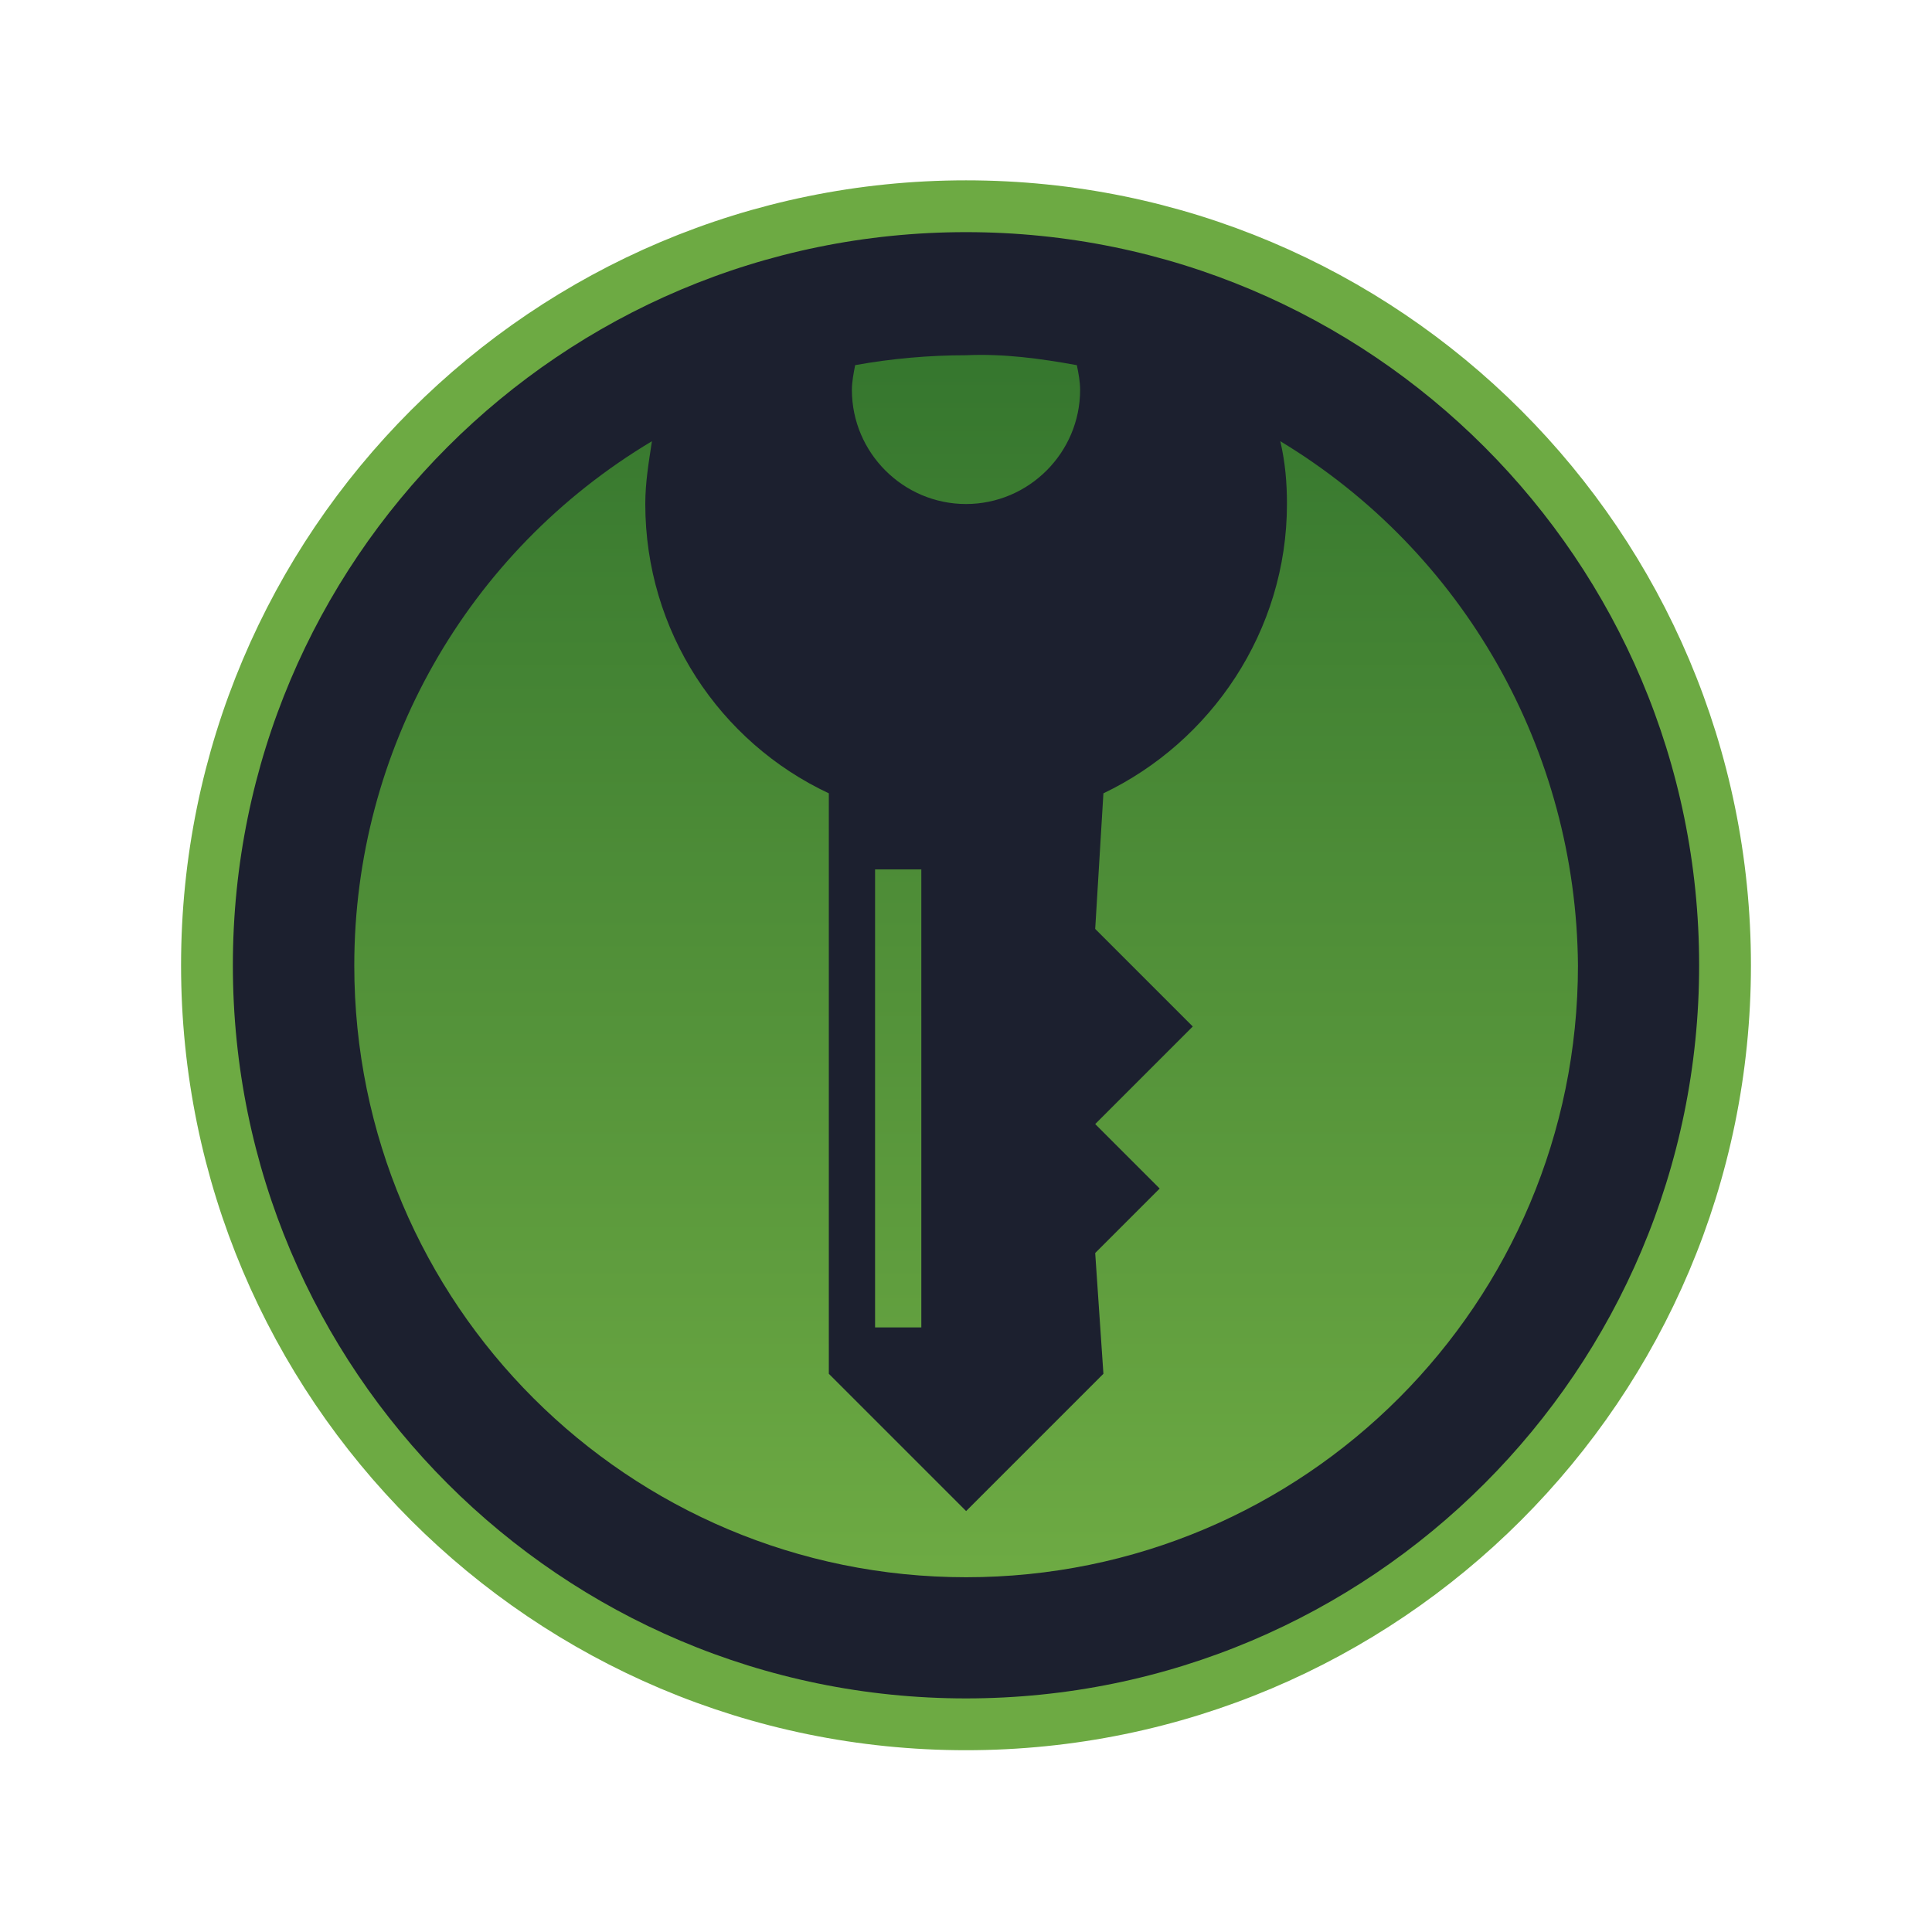
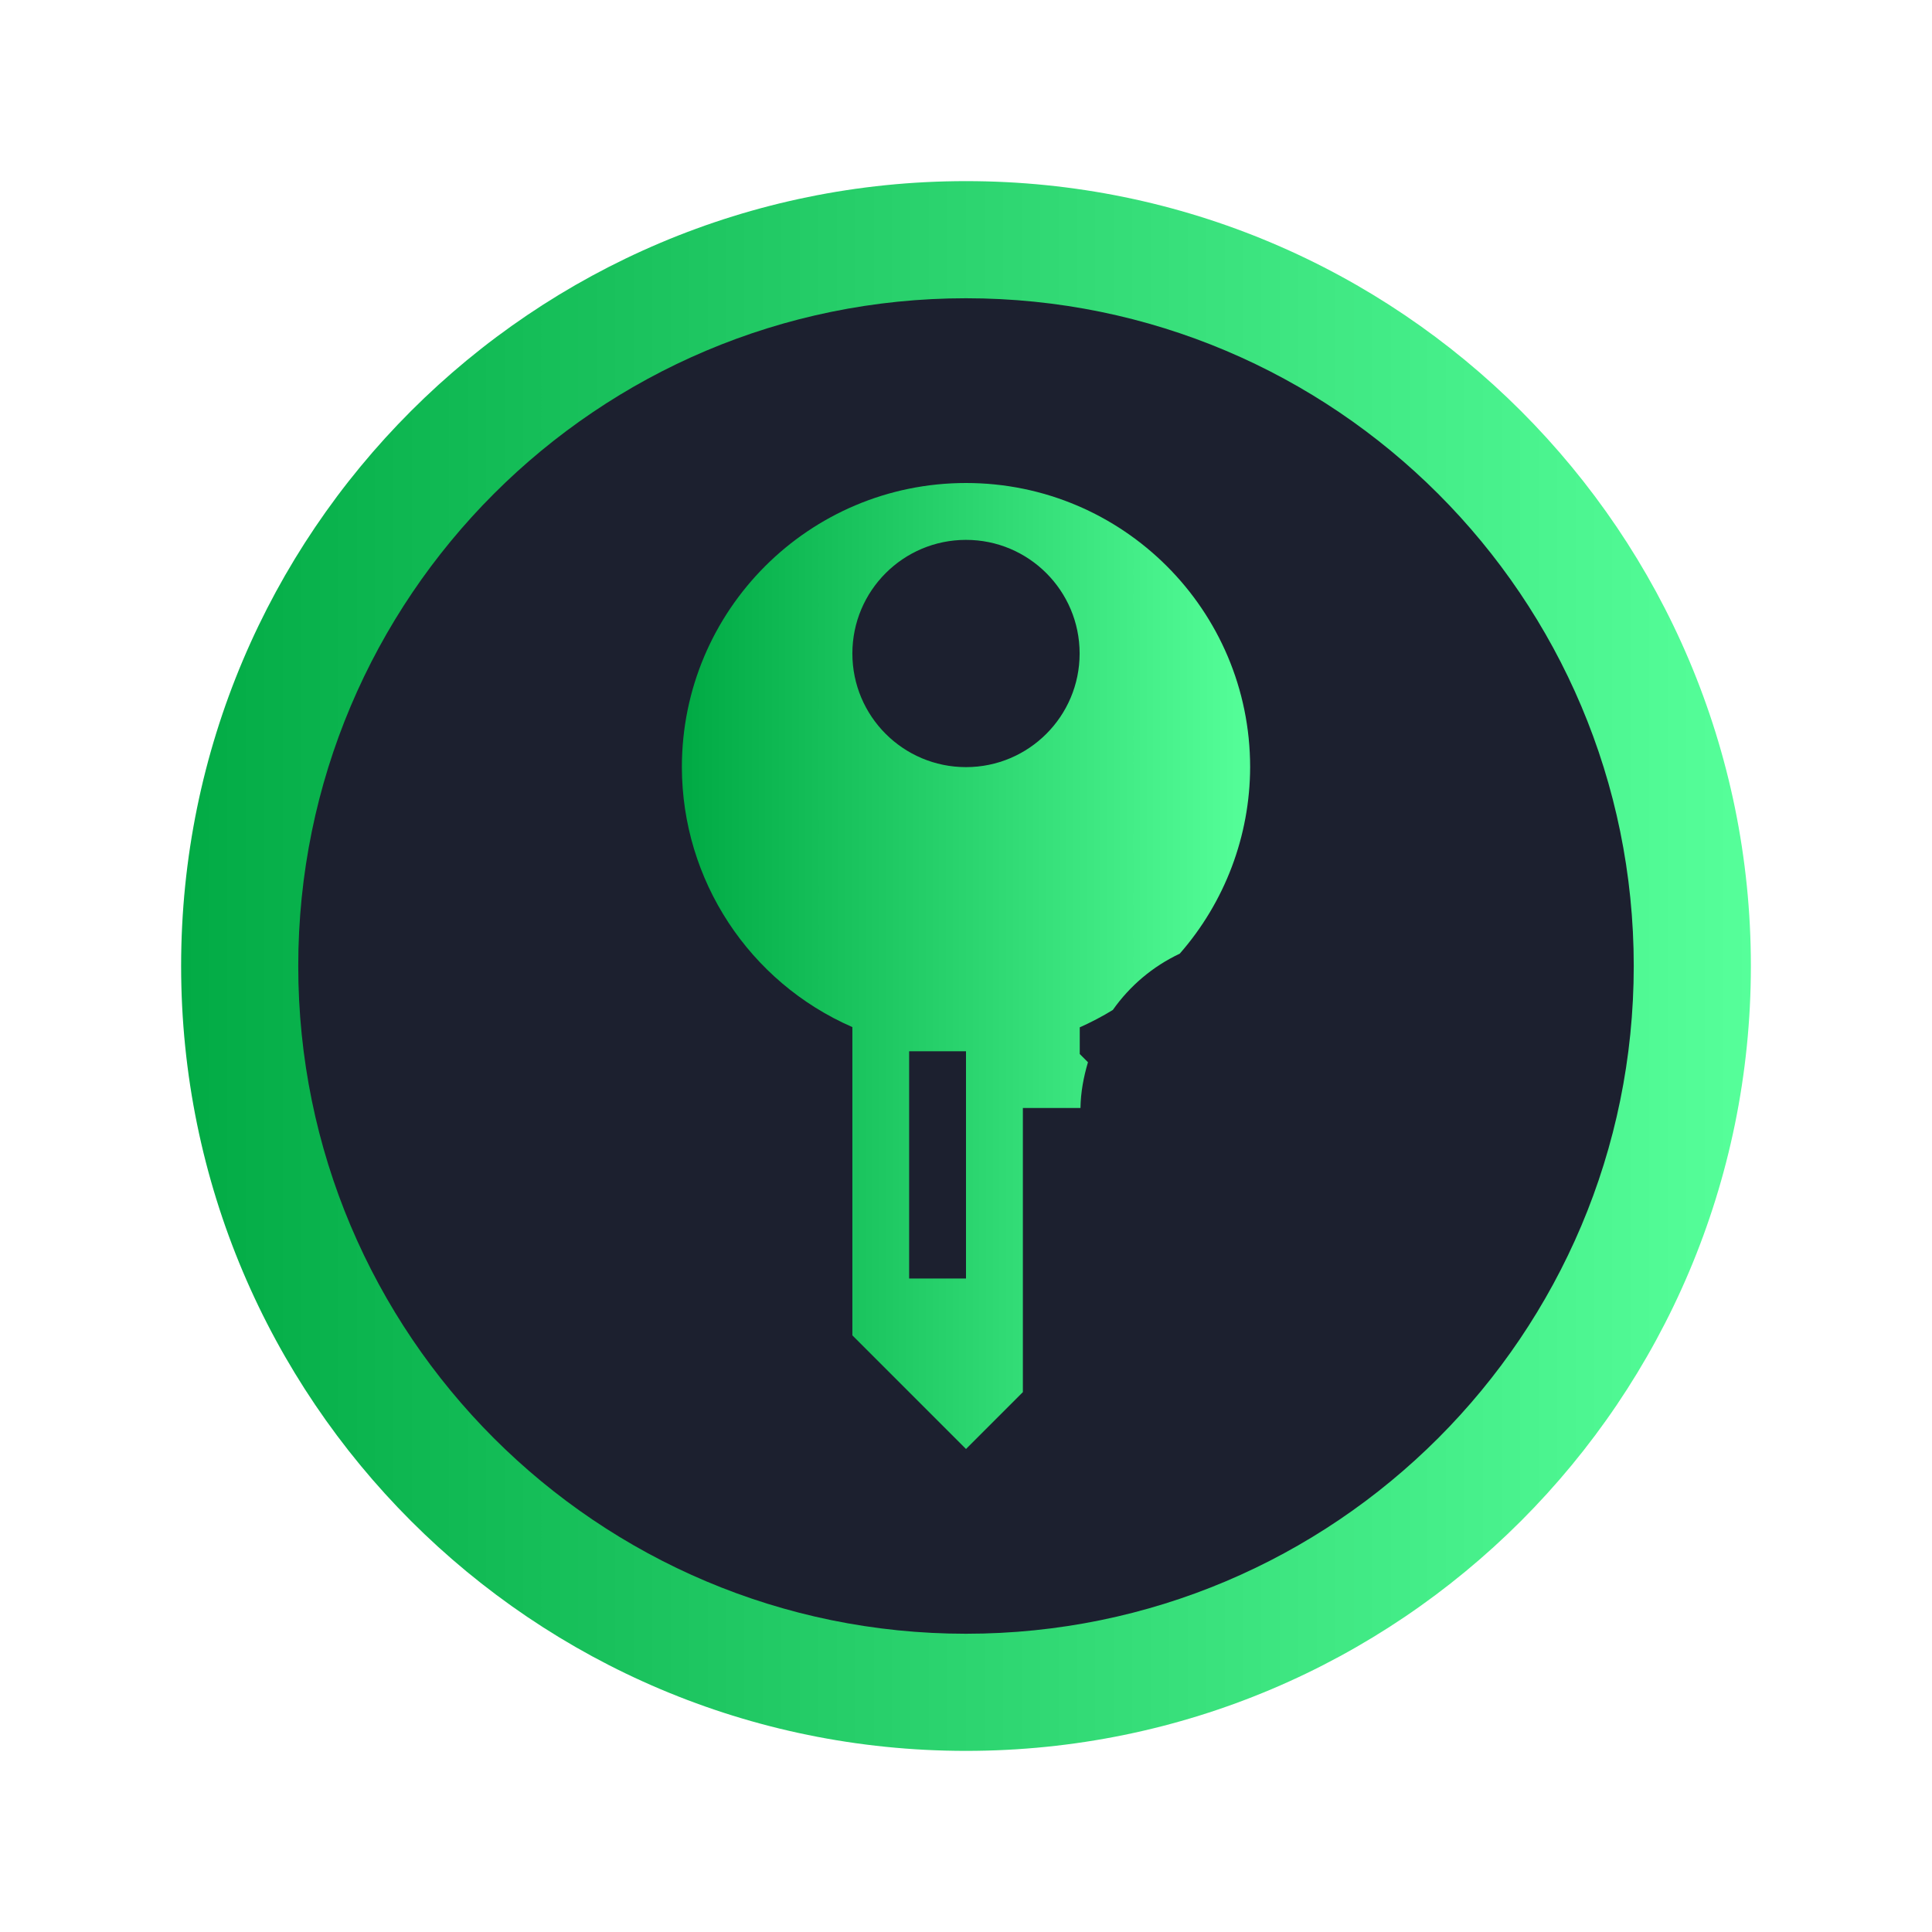
- <svg xmlns="http://www.w3.org/2000/svg" xmlns:xlink="http://www.w3.org/1999/xlink" id="svg2" viewBox="0 0 16 16" version="1.1" width="16" height="16">
-   <defs id="defs14">
-     <linearGradient gradientUnits="userSpaceOnUse" x2="4" x1="44" id="c-4">
-       <stop id="stop4683" stop-color="#42a603" style="stop-color:#459811;stop-opacity:1" />
-       <stop id="stop4685" stop-color="#78da06" offset="1" style="stop-color:#9cdb4e;stop-opacity:1" />
+ <svg xmlns="http://www.w3.org/2000/svg" xmlns:xlink="http://www.w3.org/1999/xlink" height="16" width="16" version="1.1" id="svg6">
+   <defs id="defs10">
+     <linearGradient id="linearGradient4">
+       <stop style="stop-color:#00aa44;stop-opacity:1" offset="0" id="stop3" />
+       <stop style="stop-color:#55ff99;stop-opacity:1" offset="1" id="stop4" />
    </linearGradient>
-     <linearGradient id="linearGradient4153">
-       <stop style="stop-color:#bf4231;stop-opacity:1" offset="0" id="stop4155" />
-       <stop style="stop-color:#e05e4c;stop-opacity:1" offset="1" id="stop4157" />
-     </linearGradient>
-     <linearGradient id="linearGradient2214" gradientUnits="userSpaceOnUse" x1="50" y1="754.753" x2="50" y2="828.357" gradientTransform="matrix(0.4213547,0,0,0.4213547,-136.8982,-344.6652)">
-       <stop offset="0" style="stop-color:#35762e" id="stop4-3" />
-       <stop offset="1" style="stop-color:#6daa43" id="stop6-6" />
-     </linearGradient>
-     <linearGradient xlink:href="#SVGID_1_" id="linearGradient2219" gradientUnits="userSpaceOnUse" gradientTransform="matrix(0.1369402,0,0,0.1369402,1.152995,-100.4621)" x1="50" y1="754.753" x2="50" y2="828.357" />
-     <linearGradient xlink:href="#SVGID_1_" id="linearGradient3" x1="1.5" y1="7.994" x2="14.5" y2="7.994" gradientUnits="userSpaceOnUse" />
+     <marker style="overflow:visible" id="DotL" refX="0" refY="0" orient="auto">
+       <path transform="matrix(0.8,0,0,0.8,5.92,0.8)" style="fill:#000000;fill-opacity:1;fill-rule:evenodd;stroke:#000000;stroke-width:1pt;stroke-opacity:1" d="m -2.5,-1 c 0,2.76 -2.24,5 -5,5 -2.76,0 -5,-2.24 -5,-5 0,-2.76 2.24,-5 5,-5 2.76,0 5,2.24 5,5 z" id="path898" />
+     </marker>
+     <linearGradient xlink:href="#linearGradient4" id="linearGradient2" x1="10.708" y1="31.535" x2="37.174" y2="31.535" gradientUnits="userSpaceOnUse" gradientTransform="matrix(0.4911963,0,0,0.4911964,-3.75954,-7.489638)" />
+     <linearGradient xlink:href="#linearGradient4" id="linearGradient6" x1="5.647" y1="8" x2="10.353" y2="8" gradientUnits="userSpaceOnUse" />
  </defs>
-   <linearGradient id="SVGID_1_" gradientUnits="userSpaceOnUse" x1="50" y1="754.753" x2="50" y2="828.357" gradientTransform="matrix(0.4213547,0,0,0.4213547,-136.8982,-344.6652)">
-     <stop offset="0" style="stop-color:#35762e" id="stop4" />
-     <stop offset="1" style="stop-color:#6daa43" id="stop6" />
-   </linearGradient>
-   <circle style="clip-rule:evenodd;fill:#1c202f;fill-rule:evenodd;stroke:url(#linearGradient3);stroke-width:0.429;stroke-linecap:round;stroke-linejoin:round;fill-opacity:1" cx="8" cy="7.994" id="circle2-7" r="6.286" />
-   <path style="fill:url(#linearGradient2219);stroke-width:0.137" d="m 8.918,3.024 c 0.014,0.068 0.027,0.137 0.027,0.205 0,0.52 -0.425,0.945 -0.945,0.945 -0.52,0 -0.945,-0.425 -0.945,-0.945 0,-0.068 0.014,-0.137 0.027,-0.205 0.301,-0.055 0.616,-0.082 0.917,-0.082 0.315,-0.014 0.616,0.027 0.918,0.082 z m -3.574,1.15 c 0,1.054 0.616,1.972 1.52,2.396 v 4.807 l 1.137,1.137 1.137,-1.137 -0.068,-1 0.534,-0.534 -0.534,-0.534 0.808,-0.808 -0.808,-0.808 0.068,-1.123 c 0.89,-0.425 1.52,-1.342 1.52,-2.396 0,-0.178 -0.014,-0.342 -0.055,-0.52 1.52,0.917 2.451,2.561 2.465,4.341 0,2.794 -2.26,5.067 -5.067,5.067 -2.794,0 -5.067,-2.26 -5.067,-5.067 0,-1.78 0.931,-3.424 2.465,-4.341 -0.027,0.178 -0.055,0.342 -0.055,0.52 z m 1.903,3.026 h 0.383 v 3.793 h -0.383 z" id="path9-5" />
+   <path id="circle2" style="opacity:0.99;fill:url(#linearGradient2);fill-opacity:1;stroke-width:0.491" d="M 14.5,8 A 6.5,6.5 0 0 1 8,14.5 6.5,6.5 0 0 1 1.5,8 6.5,6.5 0 0 1 8,1.5 6.5,6.5 0 0 1 14.5,8 Z" />
+   <path id="circle858" style="opacity:1;fill:#1c202f;fill-opacity:1;stroke-width:0.418" d="M 13.53,8 A 5.53,5.53 0 0 1 8,13.53 5.53,5.53 0 0 1 2.47,8 5.53,5.53 0 0 1 8,2.47 5.53,5.53 0 0 1 13.53,8 Z" />
+   <path d="m 8,4 a 2.353,2.353 0 0 0 -2.353,2.353 2.353,2.353 0 0 0 1.412,2.153 V 11.059 L 8,12 8.471,11.529 V 9.176 h 0.477 c 0.002,-0.132 0.026,-0.257 0.062,-0.379 l -0.068,-0.068 V 8.508 a 2.353,2.353 0 0 0 0.274,-0.144 C 9.357,8.164 9.547,8.003 9.77,7.898 A 2.353,2.353 0 0 0 10.353,6.353 2.353,2.353 0 0 0 8,4 Z m 0,0.471 a 0.941,0.941 0 0 1 0.941,0.941 0.941,0.941 0 0 1 -0.941,0.941 0.941,0.941 0 0 1 -0.941,-0.941 0.941,0.941 0 0 1 0.941,-0.941 z m -0.471,4.235 h 0.471 v 1.882 h -0.471 z" id="path1" style="fill:url(#linearGradient6)" />
</svg>
